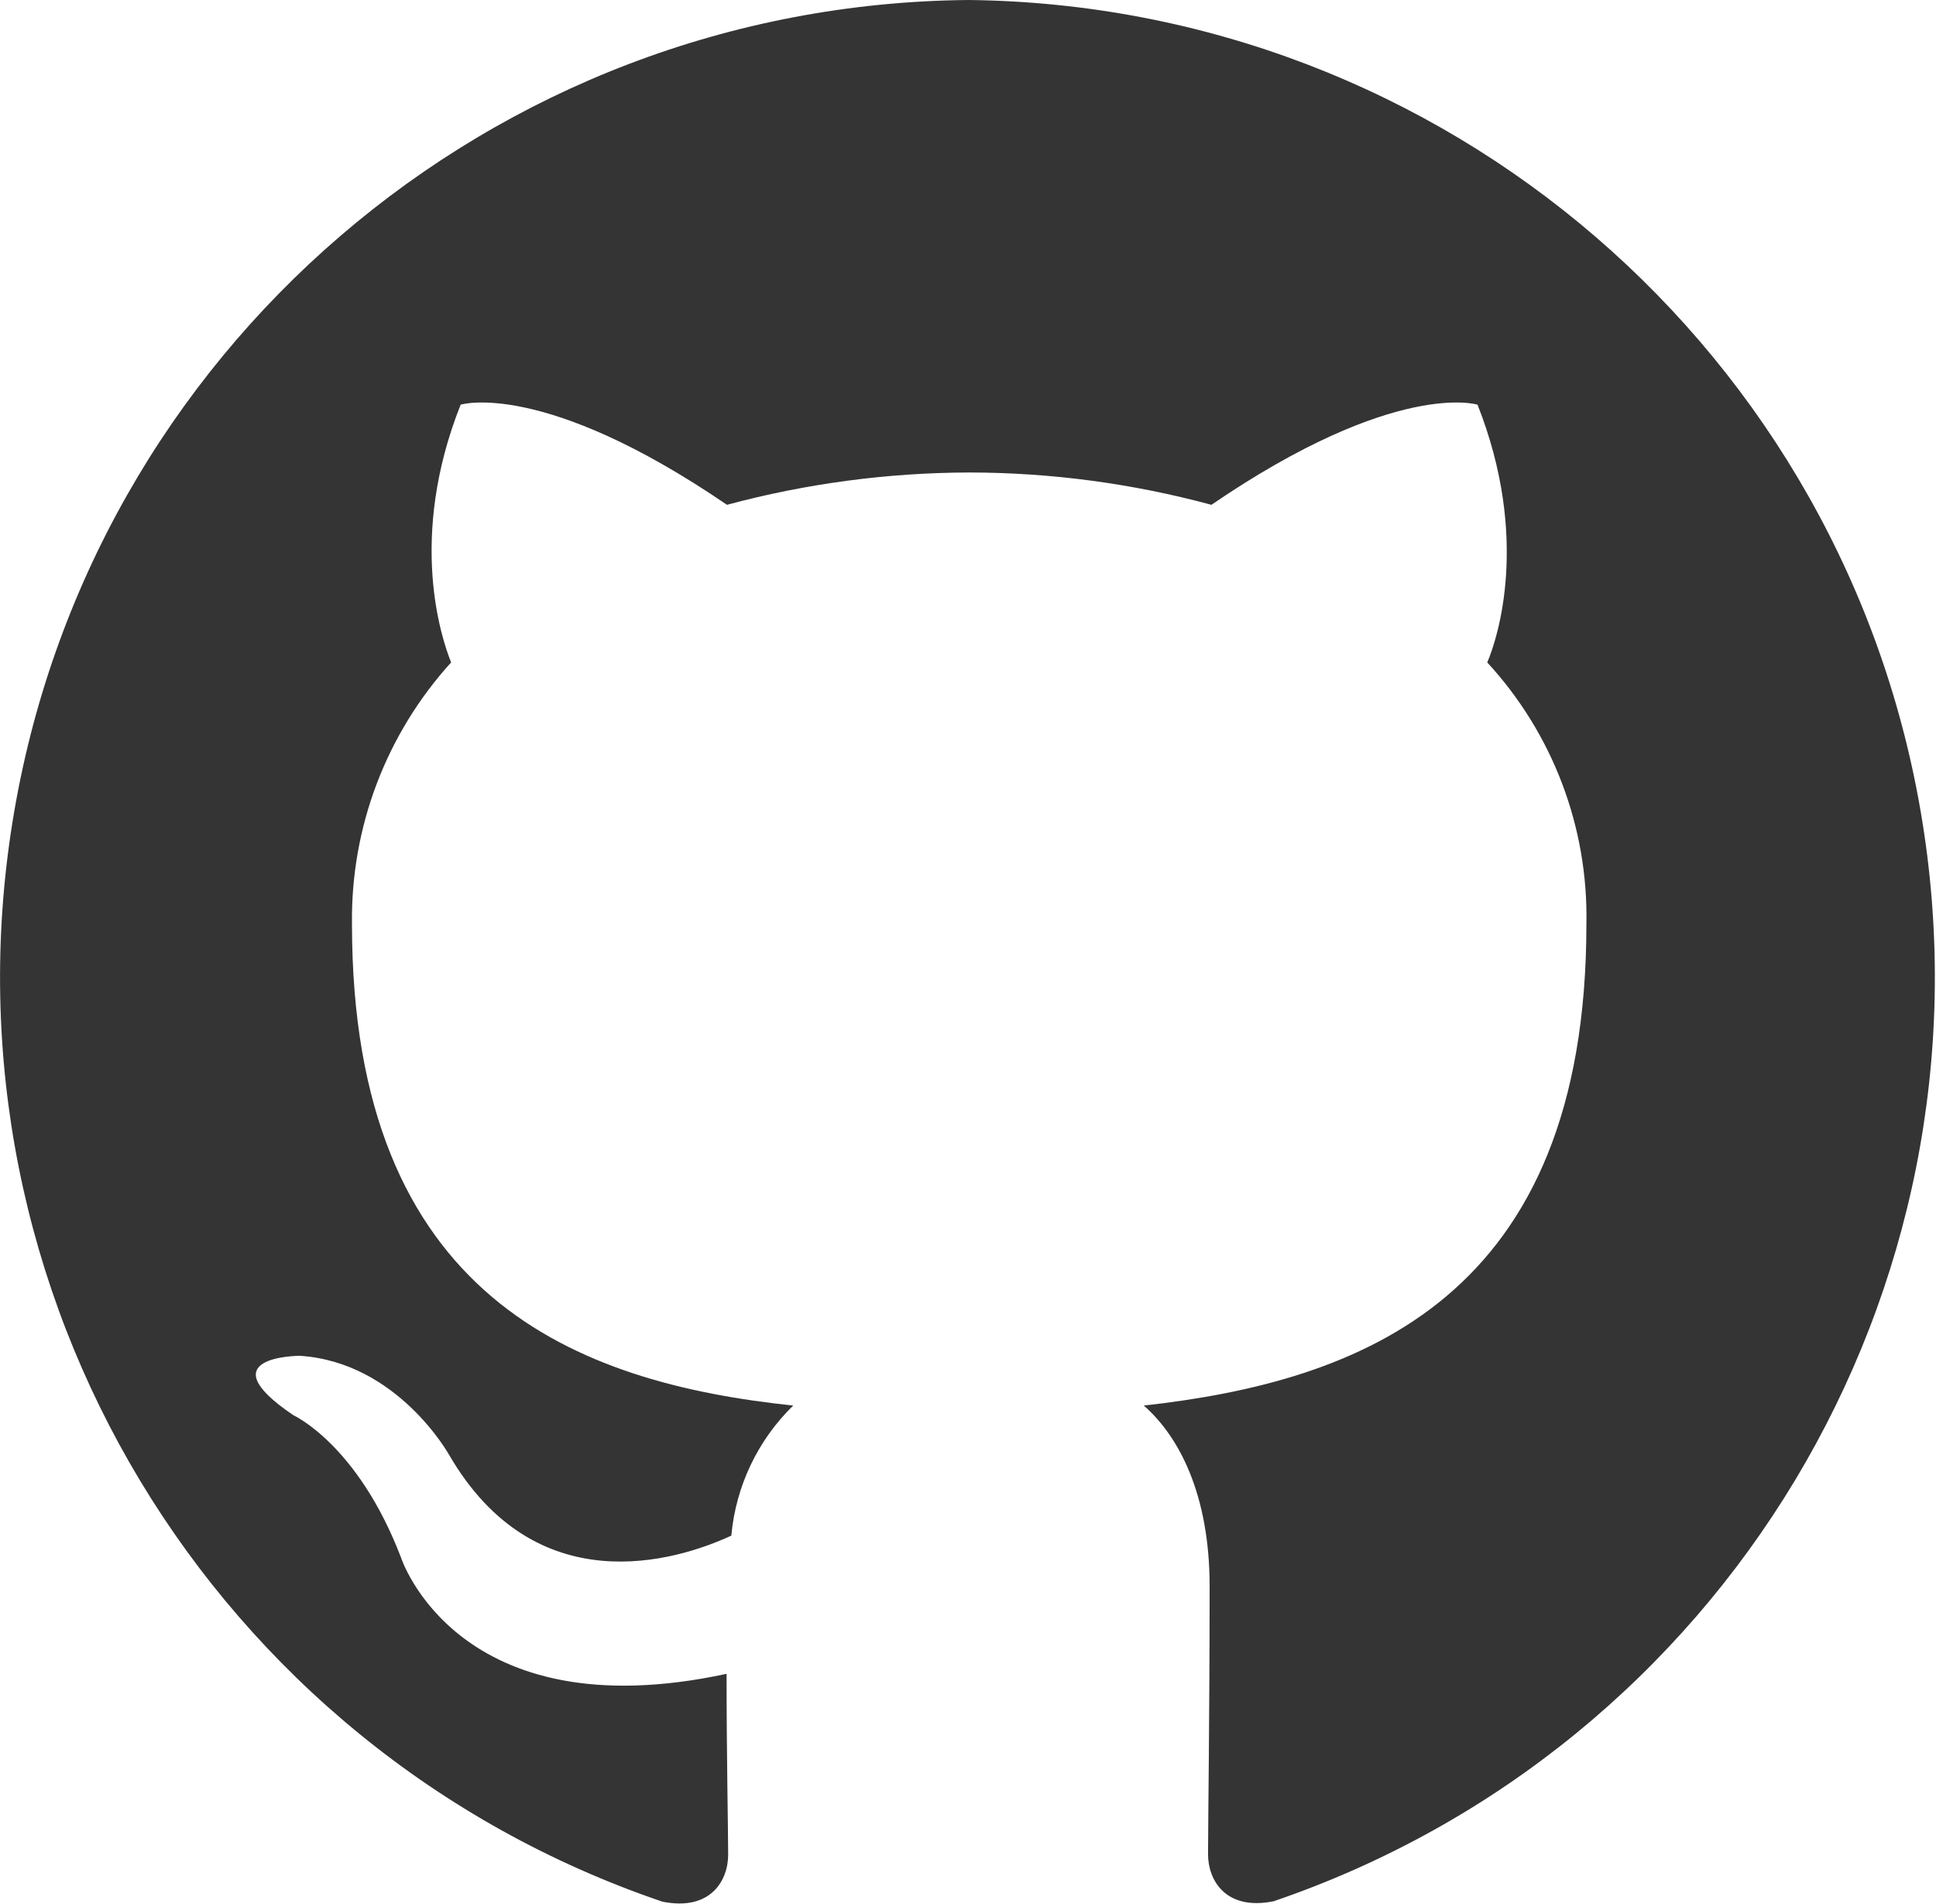
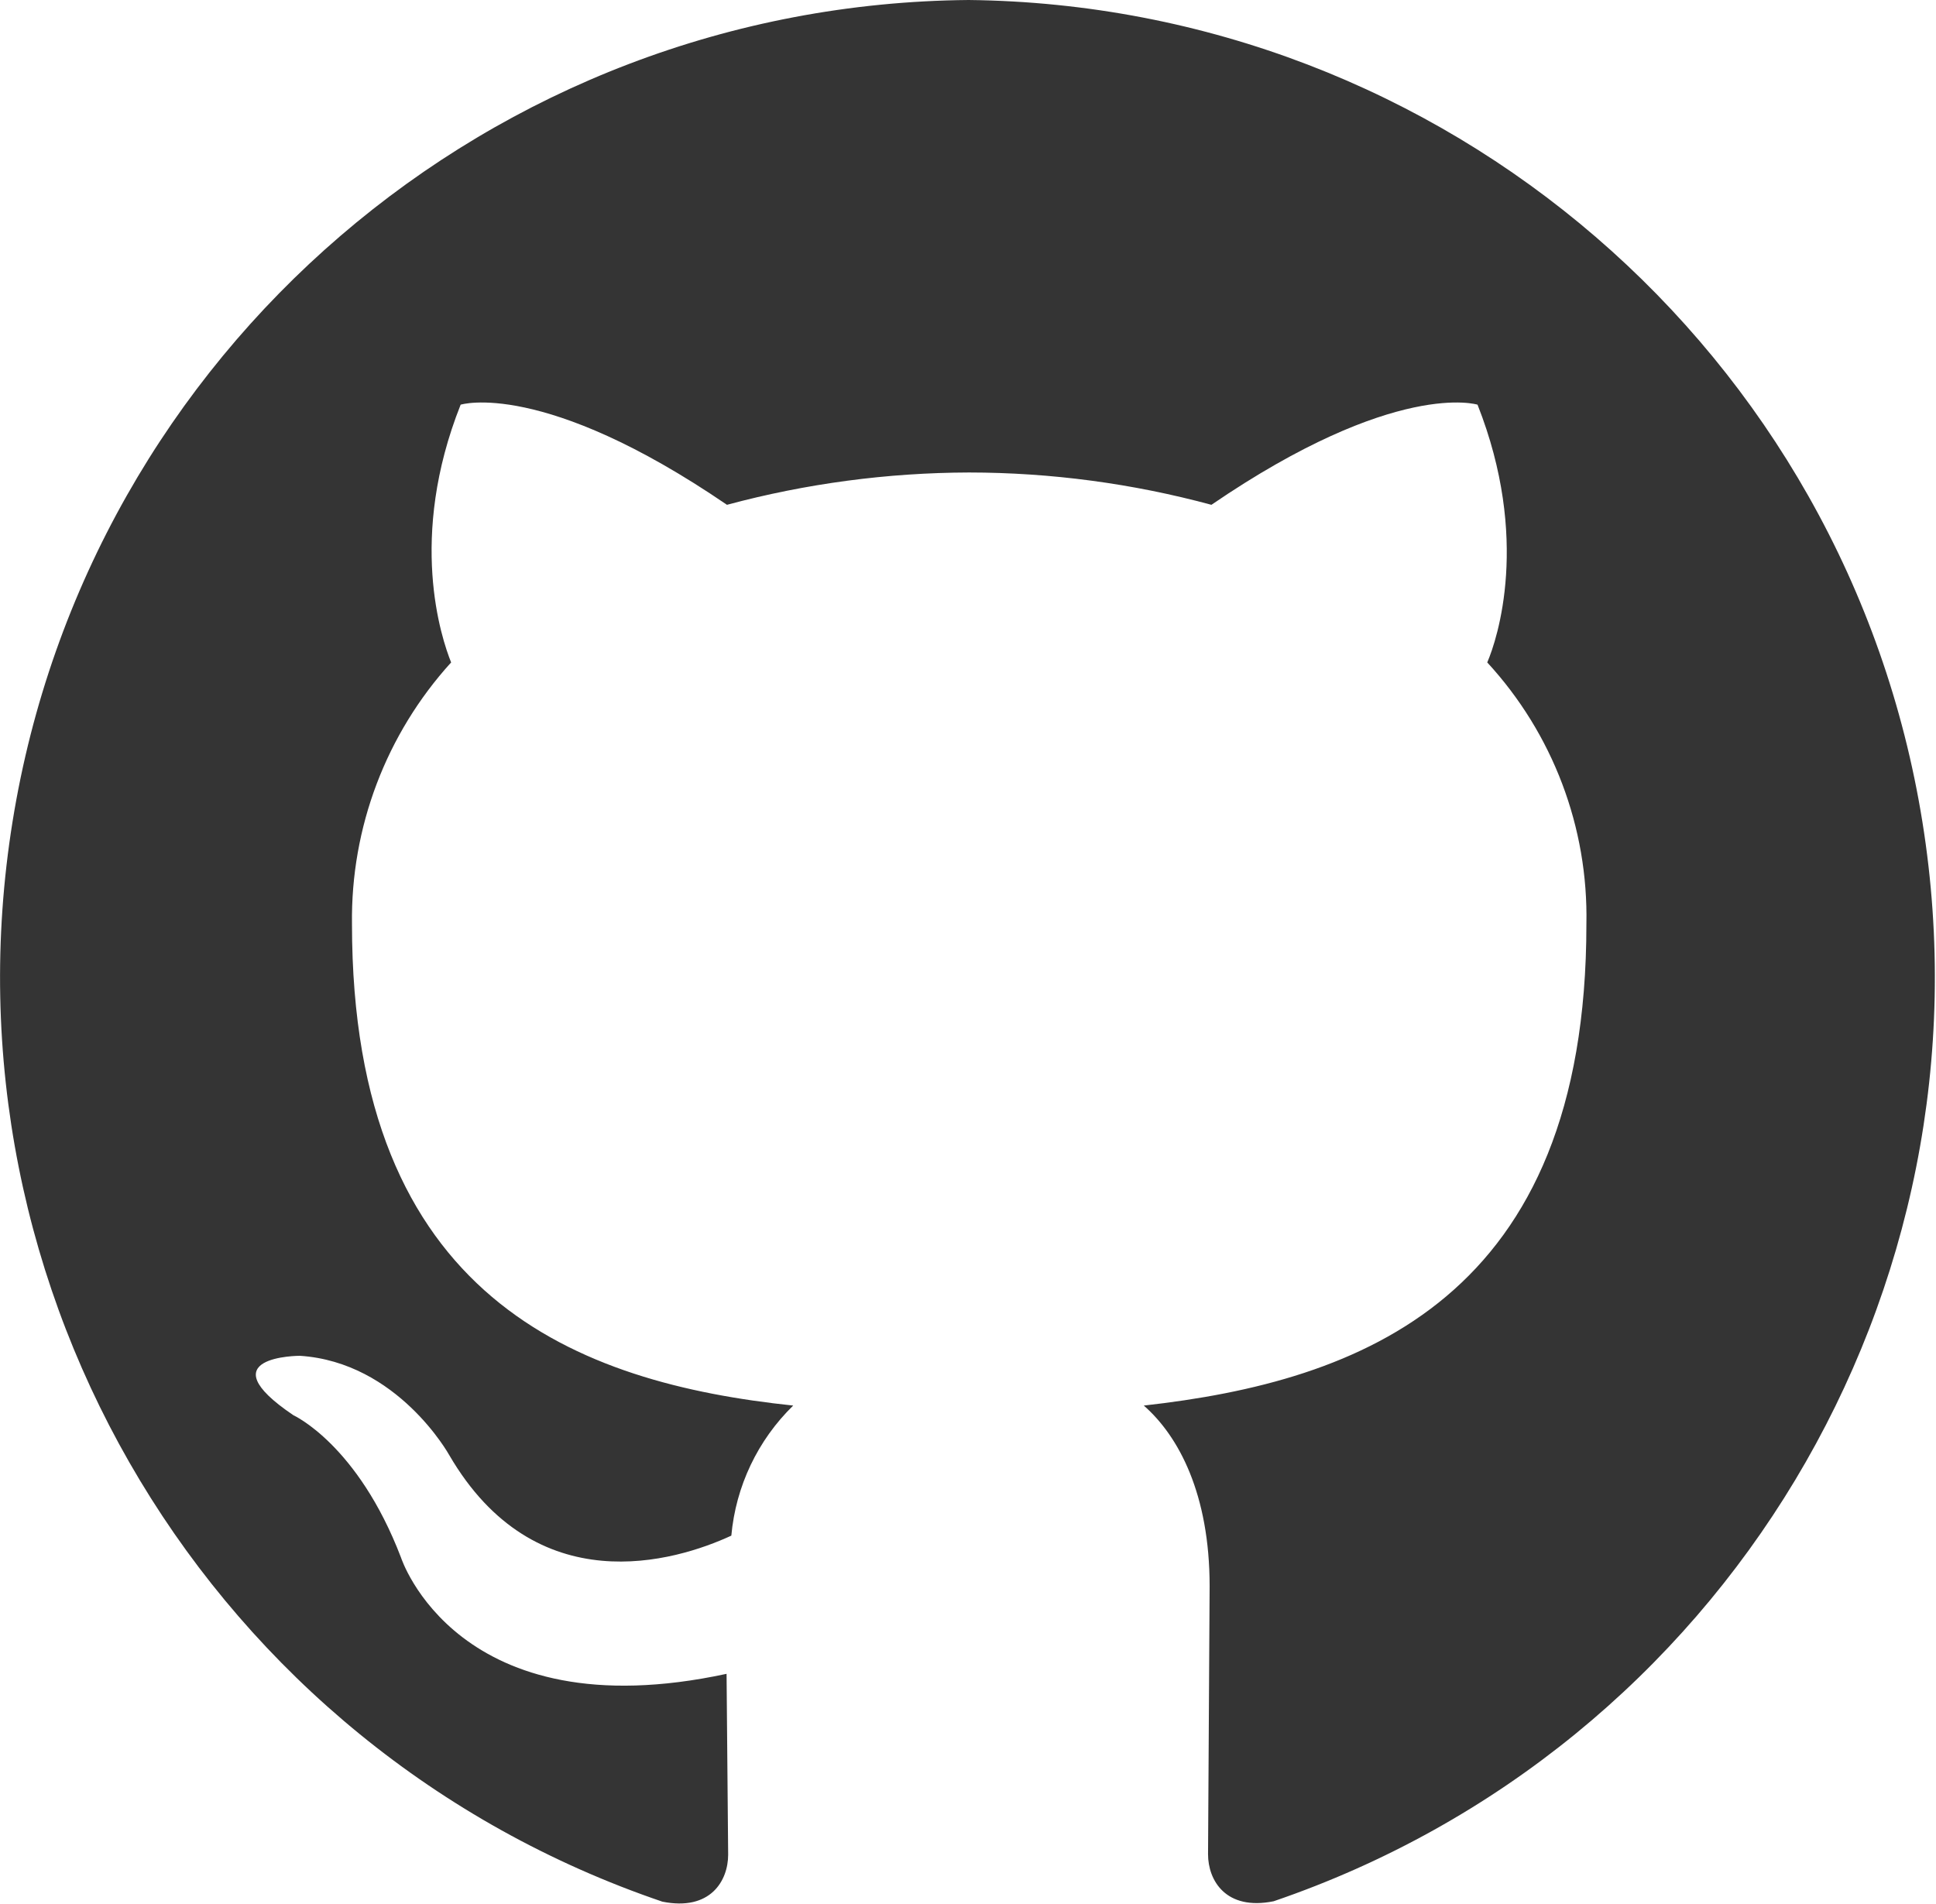
- <svg xmlns="http://www.w3.org/2000/svg" id="Layer_1" data-name="Layer 1" viewBox="0 0 97.63 96">
-   <defs>
-     <style>.cls-1{fill:#343434;fill-rule:evenodd;}</style>
-   </defs>
-   <path class="cls-1" d="M48.85,0A49.27,49.27,0,0,0,33.4,95.91c2.43.49,3.32-1.06,3.32-2.37,0-1.14-.08-5.05-.08-9.12-13.59,2.93-16.42-5.87-16.42-5.87-2.18-5.7-5.42-7.17-5.42-7.17-4.45-3,.32-3,.32-3,4.94.32,7.53,5,7.53,5,4.36,7.49,11.4,5.38,14.23,4.07A10.48,10.48,0,0,1,40,70.89c-10.84-1.14-22.25-5.38-22.25-24.28a19.24,19.24,0,0,1,5-13.2c-.49-1.22-2.19-6.28.48-13,0,0,4.13-1.3,13.43,5.05a47.51,47.51,0,0,1,12.21-1.63,47,47,0,0,1,12.22,1.63c9.3-6.35,13.42-5.05,13.42-5.05,2.67,6.76,1,11.82.49,13a18.91,18.91,0,0,1,5,13.2c0,18.9-11.4,23.06-22.32,24.28C59.45,72.44,61,75.37,61,80c0,6.6-.08,11.9-.08,13.52,0,1.31.89,2.86,3.31,2.37A49.27,49.27,0,0,0,48.85,0Z" />
+ <svg xmlns="http://www.w3.org/2000/svg" viewBox="0 0 97.63 96">
+   <path d="M48.85 0A49.27 49.27 0 0 0 33.4 95.91c2.43.49 3.32-1.06 3.32-2.37l-.08-9.12c-13.59 2.93-16.42-5.87-16.42-5.87-2.18-5.7-5.42-7.17-5.42-7.17-4.45-3 .32-3 .32-3 4.94.32 7.53 5 7.53 5 4.36 7.49 11.4 5.38 14.23 4.07A10.48 10.48 0 0 1 40 70.89c-10.84-1.14-22.25-5.38-22.25-24.28a19.24 19.24 0 0 1 5-13.2c-.49-1.22-2.19-6.28.48-13 0 0 4.13-1.3 13.43 5.05a47.51 47.51 0 0 1 12.21-1.63 47 47 0 0 1 12.22 1.63c9.3-6.35 13.42-5.05 13.42-5.05 2.67 6.76 1 11.82.49 13a18.91 18.91 0 0 1 5 13.2c0 18.9-11.4 23.06-22.32 24.28C59.45 72.44 61 75.37 61 80l-.08 13.52c0 1.31.89 2.86 3.31 2.37A49.27 49.27 0 0 0 48.85 0z" fill="#343434" fill-rule="evenodd" />
</svg>
